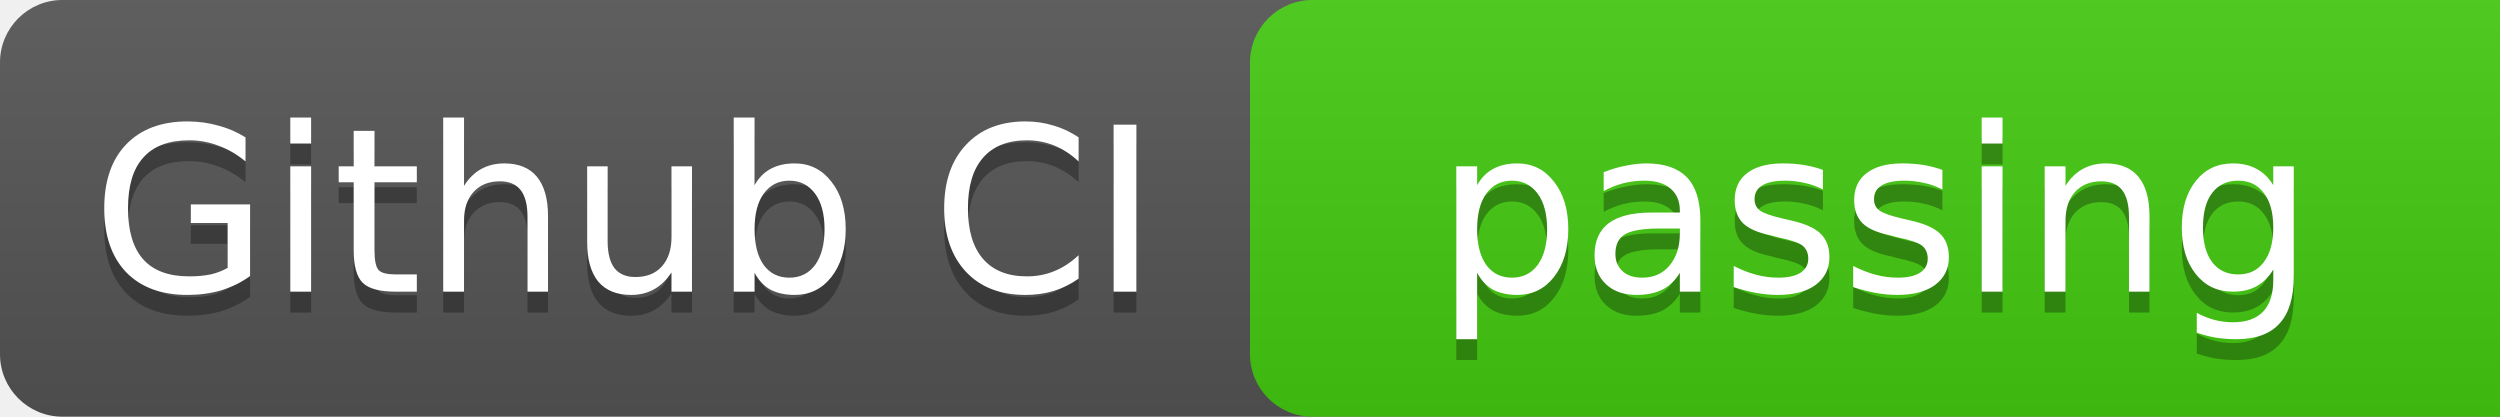
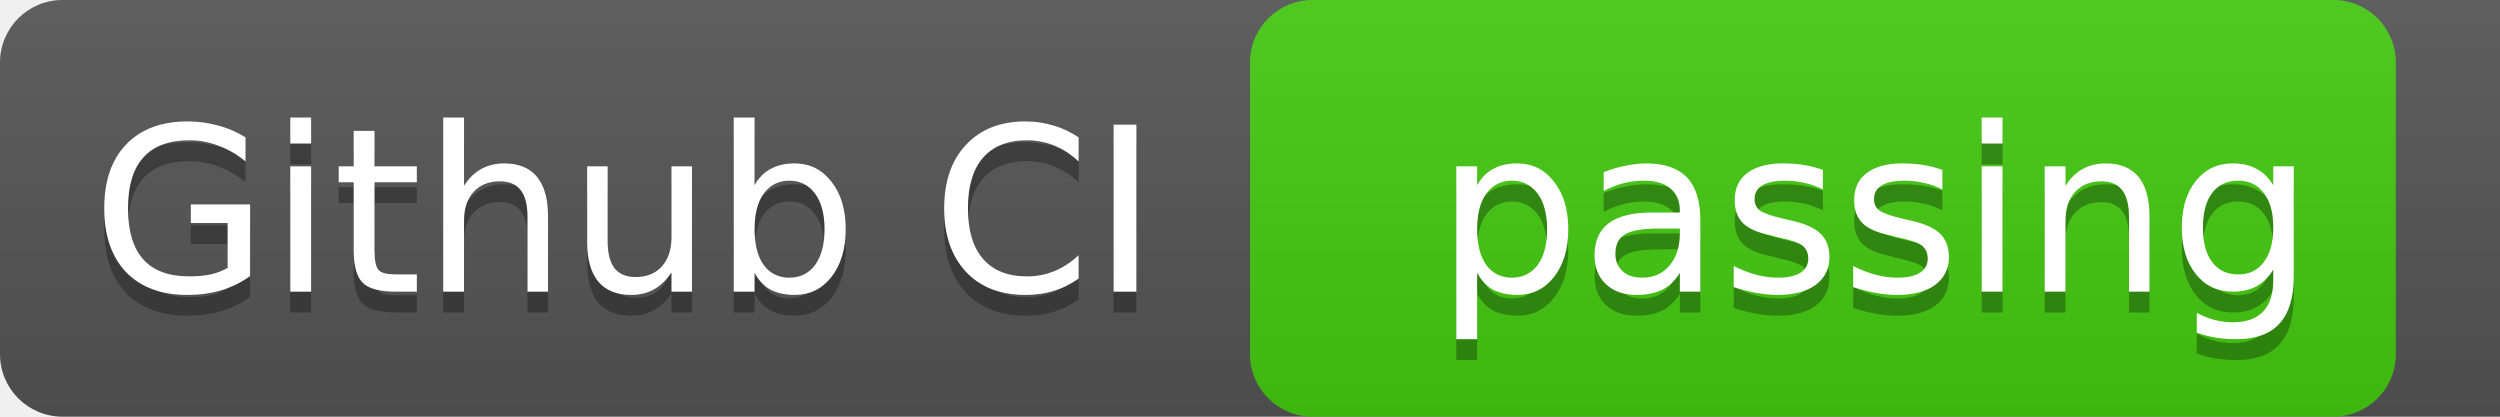
<svg xmlns="http://www.w3.org/2000/svg" width="120" height="20">
  <linearGradient id="a" x2="0" y2="100%">
    <stop offset="0" stop-color="#bbb" stop-opacity=".1" />
    <stop offset="1" stop-opacity=".1" />
  </linearGradient>
  <rect rx="3" width="200" height="20" fill="#555" />
-   <rect rx="3" x="60" width="65" height="20" fill="#4c1" />
+   <rect rx="3" x="60" width="55" height="20" fill="#4c1" />
  <rect rx="3" width="200" height="20" fill="url(#a)" />
  <g fill="#fff" text-anchor="middle" font-family="DejaVu Sans,Verdana,Geneva,sans-serif" font-size="11">
    <text x="30" y="15" fill="#010101" fill-opacity=".3">Github CI</text>
    <text x="30" y="14">Github CI</text>
    <text x="90" y="15" fill="#010101" fill-opacity=".3">passing</text>
    <text x="90" y="14">passing</text>
  </g>
</svg>
